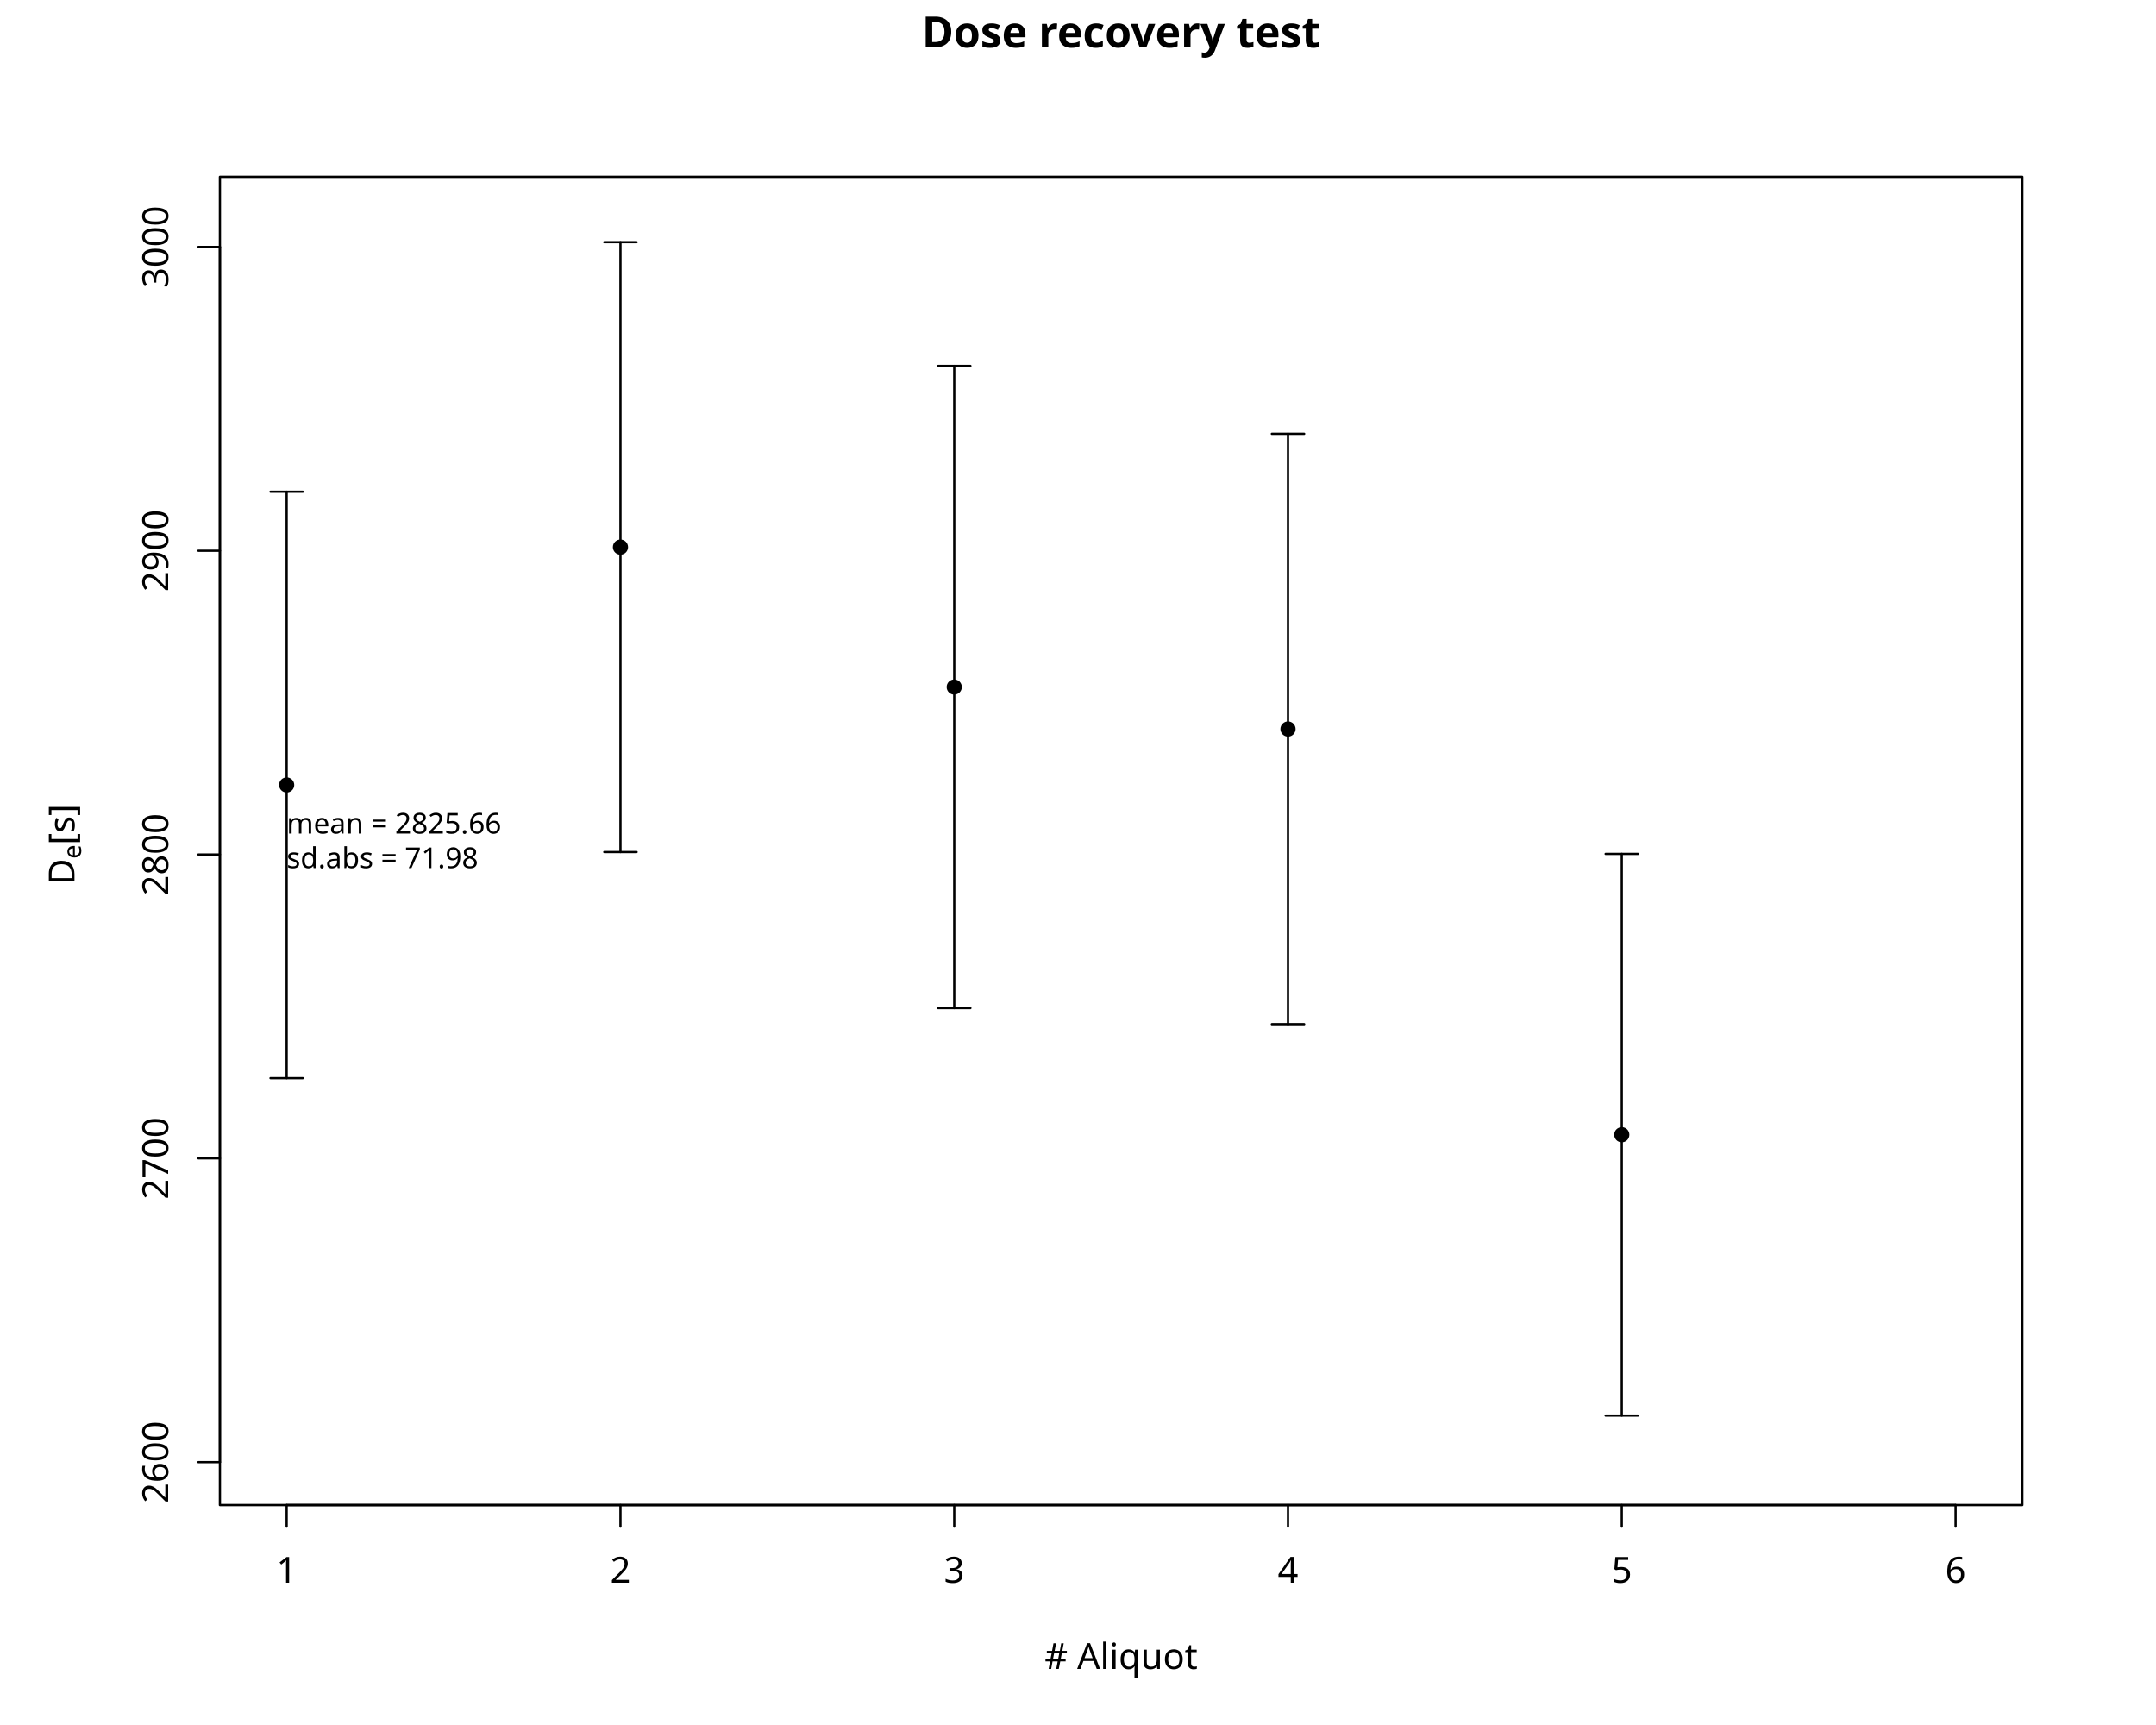
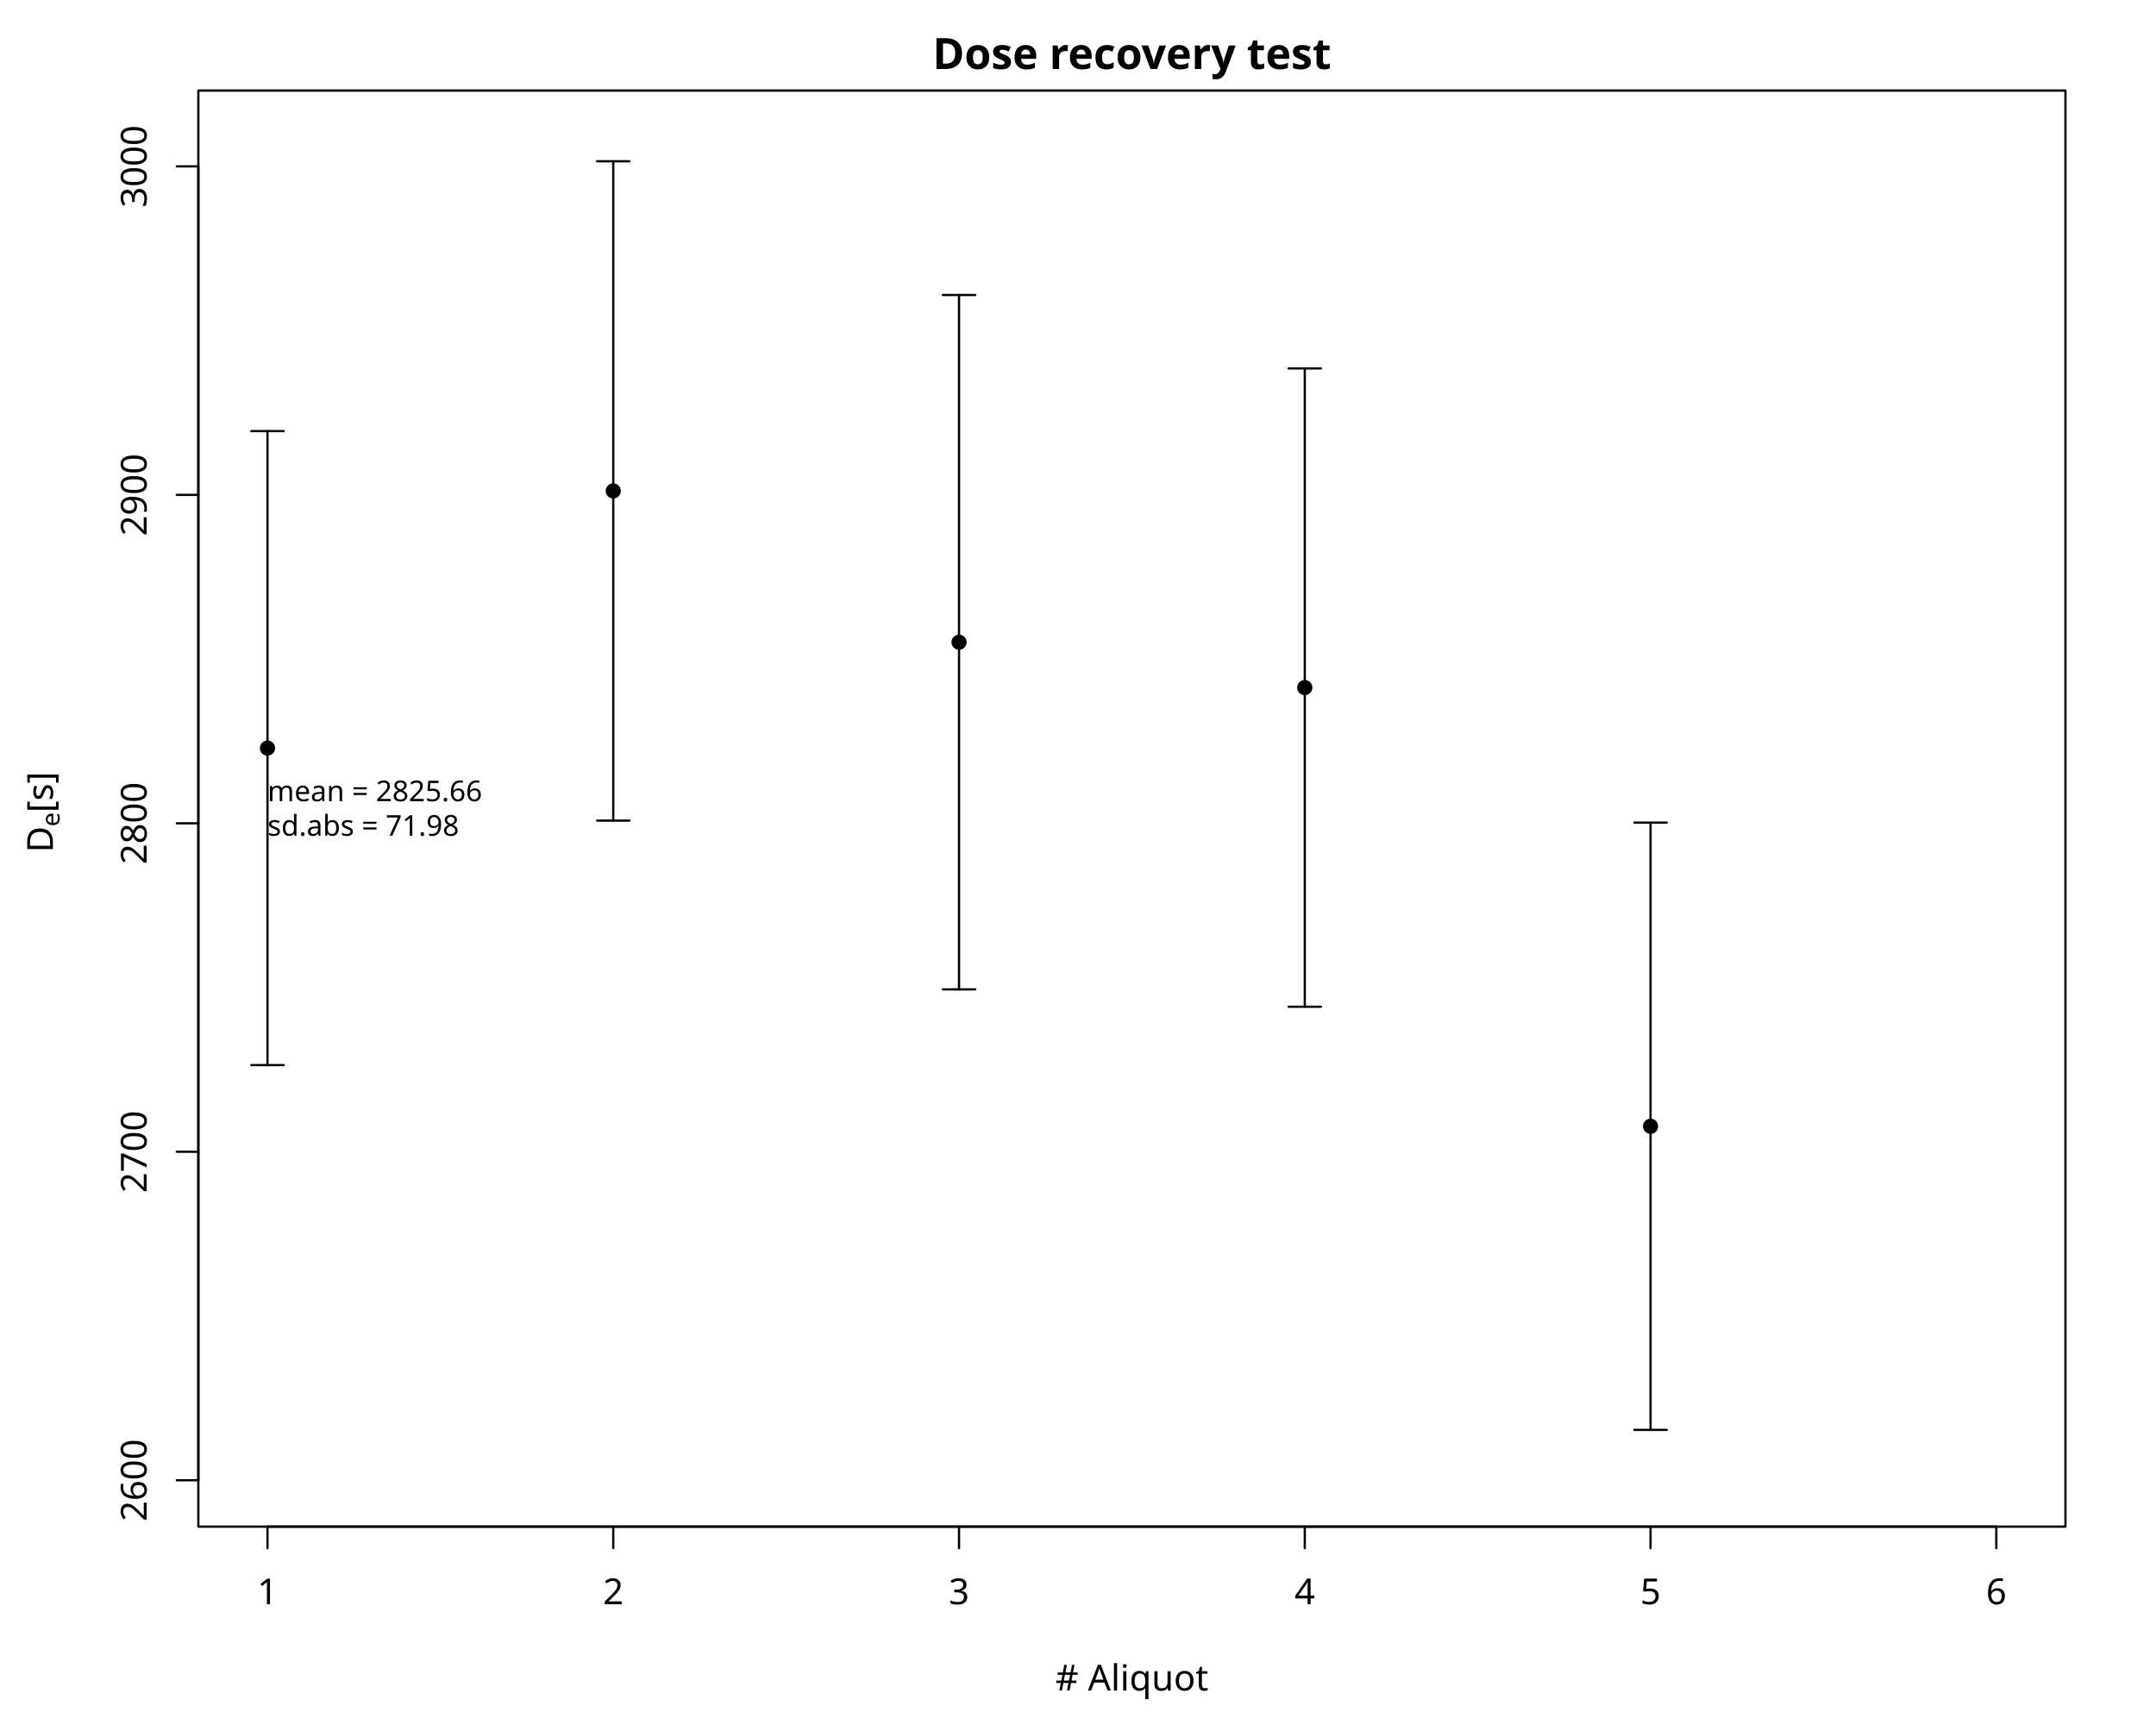
<svg xmlns="http://www.w3.org/2000/svg" class="svglite" data-engine-version="2.0" width="720.00pt" height="576.00pt" viewBox="0 0 720.00 576.00">
  <defs>
    <style type="text/css">
    .svglite line, .svglite polyline, .svglite polygon, .svglite path, .svglite rect, .svglite circle {
      fill: none;
      stroke: #000000;
      stroke-linecap: round;
      stroke-linejoin: round;
      stroke-miterlimit: 10.00;
    }
  </style>
  </defs>
  <rect width="100%" height="100%" style="stroke: none; fill: #FFFFFF;" />
  <defs>
    <clipPath id="cpMC4wMHw3MjAuMDB8MC4wMHw1NzYuMDA=">
      <rect x="0.00" y="0.00" width="720.00" height="576.00" />
    </clipPath>
  </defs>
  <g clip-path="url(#cpMC4wMHw3MjAuMDB8MC4wMHw1NzYuMDA=)">
-     <line x1="73.44" y1="488.23" x2="73.44" y2="82.46" style="stroke-width: 0.75;" />
-     <line x1="73.44" y1="488.23" x2="66.24" y2="488.23" style="stroke-width: 0.75;" />
-     <line x1="73.44" y1="386.79" x2="66.24" y2="386.79" style="stroke-width: 0.75;" />
-     <line x1="73.44" y1="285.34" x2="66.24" y2="285.34" style="stroke-width: 0.75;" />
-     <line x1="73.44" y1="183.90" x2="66.24" y2="183.90" style="stroke-width: 0.75;" />
-     <line x1="73.44" y1="82.46" x2="66.24" y2="82.46" style="stroke-width: 0.75;" />
-     <text transform="translate(56.16,488.23) rotate(-90)" text-anchor="middle" style="font-size: 12.00px; font-family: sans;" textLength="26.70px" lengthAdjust="spacingAndGlyphs">2600</text>
-     <text transform="translate(56.16,386.79) rotate(-90)" text-anchor="middle" style="font-size: 12.00px; font-family: sans;" textLength="26.70px" lengthAdjust="spacingAndGlyphs">2700</text>
-     <text transform="translate(56.16,285.34) rotate(-90)" text-anchor="middle" style="font-size: 12.00px; font-family: sans;" textLength="26.70px" lengthAdjust="spacingAndGlyphs">2800</text>
-     <text transform="translate(56.16,183.90) rotate(-90)" text-anchor="middle" style="font-size: 12.00px; font-family: sans;" textLength="26.70px" lengthAdjust="spacingAndGlyphs">2900</text>
-     <text transform="translate(56.16,82.46) rotate(-90)" text-anchor="middle" style="font-size: 12.00px; font-family: sans;" textLength="26.70px" lengthAdjust="spacingAndGlyphs">3000</text>
-     <polygon points="73.44,502.56 675.36,502.56 675.36,59.04 73.44,59.04 " style="stroke-width: 0.75; fill: none;" />
+     <line x1="66.24" y1="494.27" x2="66.24" y2="55.56" style="stroke-width: 0.75;" />
+     <line x1="66.24" y1="494.27" x2="59.04" y2="494.27" style="stroke-width: 0.75;" />
+     <line x1="66.24" y1="384.59" x2="59.04" y2="384.59" style="stroke-width: 0.75;" />
+     <line x1="66.24" y1="274.91" x2="59.04" y2="274.91" style="stroke-width: 0.75;" />
+     <line x1="66.24" y1="165.24" x2="59.04" y2="165.24" style="stroke-width: 0.75;" />
+     <line x1="66.24" y1="55.56" x2="59.04" y2="55.56" style="stroke-width: 0.75;" />
+     <text transform="translate(48.96,494.27) rotate(-90)" text-anchor="middle" style="font-size: 12.00px; font-family: sans;" textLength="26.70px" lengthAdjust="spacingAndGlyphs">2600</text>
+     <text transform="translate(48.96,384.59) rotate(-90)" text-anchor="middle" style="font-size: 12.00px; font-family: sans;" textLength="26.70px" lengthAdjust="spacingAndGlyphs">2700</text>
+     <text transform="translate(48.96,274.91) rotate(-90)" text-anchor="middle" style="font-size: 12.00px; font-family: sans;" textLength="26.70px" lengthAdjust="spacingAndGlyphs">2800</text>
+     <text transform="translate(48.96,165.24) rotate(-90)" text-anchor="middle" style="font-size: 12.00px; font-family: sans;" textLength="26.70px" lengthAdjust="spacingAndGlyphs">2900</text>
+     <text transform="translate(48.96,55.56) rotate(-90)" text-anchor="middle" style="font-size: 12.00px; font-family: sans;" textLength="26.70px" lengthAdjust="spacingAndGlyphs">3000</text>
+     <polygon points="66.24,509.76 689.76,509.76 689.76,30.24 66.24,30.24 " style="stroke-width: 0.75; fill: none;" />
+     <text x="378.00" y="564.48" text-anchor="middle" style="font-size: 12.00px; font-family: sans;" textLength="46.70px" lengthAdjust="spacingAndGlyphs"># Aliquot</text>
+     <text transform="translate(17.67,284.67) rotate(-90)" style="font-size: 12.00px; font-family: sans;" textLength="8.67px" lengthAdjust="spacingAndGlyphs">D</text>
+     <text transform="translate(19.89,276.00) rotate(-90)" style="font-size: 8.40px; font-family: sans;" textLength="4.67px" lengthAdjust="spacingAndGlyphs">e</text>
+     <text transform="translate(17.67,271.33) rotate(-90)" style="font-size: 12.00px; font-family: sans;" textLength="16.01px" lengthAdjust="spacingAndGlyphs"> [s]</text>
+     <line x1="89.33" y1="509.76" x2="666.67" y2="509.76" style="stroke-width: 0.75;" />
+     <line x1="89.33" y1="509.76" x2="89.33" y2="516.96" style="stroke-width: 0.75;" />
+     <line x1="204.80" y1="509.76" x2="204.80" y2="516.96" style="stroke-width: 0.75;" />
+     <line x1="320.27" y1="509.76" x2="320.27" y2="516.96" style="stroke-width: 0.75;" />
+     <line x1="435.73" y1="509.76" x2="435.73" y2="516.96" style="stroke-width: 0.75;" />
+     <line x1="551.20" y1="509.76" x2="551.20" y2="516.96" style="stroke-width: 0.75;" />
+     <line x1="666.67" y1="509.76" x2="666.67" y2="516.96" style="stroke-width: 0.75;" />
+     <text x="89.33" y="535.68" text-anchor="middle" style="font-size: 12.00px; font-family: sans;" textLength="6.67px" lengthAdjust="spacingAndGlyphs">1</text>
+     <text x="204.80" y="535.68" text-anchor="middle" style="font-size: 12.00px; font-family: sans;" textLength="6.67px" lengthAdjust="spacingAndGlyphs">2</text>
+     <text x="320.27" y="535.68" text-anchor="middle" style="font-size: 12.00px; font-family: sans;" textLength="6.67px" lengthAdjust="spacingAndGlyphs">3</text>
+     <text x="435.73" y="535.68" text-anchor="middle" style="font-size: 12.00px; font-family: sans;" textLength="6.67px" lengthAdjust="spacingAndGlyphs">4</text>
+     <text x="551.20" y="535.68" text-anchor="middle" style="font-size: 12.00px; font-family: sans;" textLength="6.67px" lengthAdjust="spacingAndGlyphs">5</text>
+     <text x="666.67" y="535.68" text-anchor="middle" style="font-size: 12.00px; font-family: sans;" textLength="6.67px" lengthAdjust="spacingAndGlyphs">6</text>
+     <text x="378.00" y="23.04" text-anchor="middle" style="font-size: 14.40px; font-weight: bold; font-family: sans;" textLength="120.08px" lengthAdjust="spacingAndGlyphs">Dose recovery test</text>
  </g>
  <defs>
-     <clipPath id="cpMTQuNDB8NzA1LjYwfDAuMDB8NTc2LjAw">
-       <rect x="14.40" y="0.00" width="691.20" height="576.00" />
+     <clipPath id="cpNjYuMjR8Njg5Ljc2fDMwLjI0fDUwOS43Ng==">
+       <rect x="66.24" y="30.24" width="623.52" height="479.52" />
    </clipPath>
  </defs>
-   <g clip-path="url(#cpMTQuNDB8NzA1LjYwfDAuMDB8NTc2LjAw)">
-     <text x="374.40" y="557.28" text-anchor="middle" style="font-size: 12.00px; font-family: sans;" textLength="46.70px" lengthAdjust="spacingAndGlyphs"># Aliquot</text>
-     <text transform="translate(24.87,295.47) rotate(-90)" style="font-size: 12.00px; font-family: sans;" textLength="8.67px" lengthAdjust="spacingAndGlyphs">D</text>
-     <text transform="translate(27.09,286.80) rotate(-90)" style="font-size: 8.40px; font-family: sans;" textLength="4.67px" lengthAdjust="spacingAndGlyphs">e</text>
-     <text transform="translate(24.87,282.13) rotate(-90)" style="font-size: 12.00px; font-family: sans;" textLength="16.01px" lengthAdjust="spacingAndGlyphs"> [s]</text>
-   </g>
-   <g clip-path="url(#cpMC4wMHw3MjAuMDB8MC4wMHw1NzYuMDA=)">
-     <line x1="95.73" y1="502.56" x2="653.07" y2="502.56" style="stroke-width: 0.75;" />
-     <line x1="95.73" y1="502.56" x2="95.73" y2="509.76" style="stroke-width: 0.75;" />
-     <line x1="207.20" y1="502.56" x2="207.20" y2="509.76" style="stroke-width: 0.75;" />
-     <line x1="318.67" y1="502.56" x2="318.67" y2="509.76" style="stroke-width: 0.75;" />
-     <line x1="430.13" y1="502.56" x2="430.13" y2="509.76" style="stroke-width: 0.75;" />
-     <line x1="541.60" y1="502.56" x2="541.60" y2="509.76" style="stroke-width: 0.75;" />
-     <line x1="653.07" y1="502.56" x2="653.07" y2="509.76" style="stroke-width: 0.75;" />
-     <text x="95.73" y="528.48" text-anchor="middle" style="font-size: 12.00px; font-family: sans;" textLength="6.67px" lengthAdjust="spacingAndGlyphs">1</text>
-     <text x="207.20" y="528.48" text-anchor="middle" style="font-size: 12.00px; font-family: sans;" textLength="6.67px" lengthAdjust="spacingAndGlyphs">2</text>
-     <text x="318.67" y="528.48" text-anchor="middle" style="font-size: 12.00px; font-family: sans;" textLength="6.67px" lengthAdjust="spacingAndGlyphs">3</text>
-     <text x="430.13" y="528.48" text-anchor="middle" style="font-size: 12.00px; font-family: sans;" textLength="6.67px" lengthAdjust="spacingAndGlyphs">4</text>
-     <text x="541.60" y="528.48" text-anchor="middle" style="font-size: 12.00px; font-family: sans;" textLength="6.67px" lengthAdjust="spacingAndGlyphs">5</text>
-     <text x="653.07" y="528.48" text-anchor="middle" style="font-size: 12.00px; font-family: sans;" textLength="6.67px" lengthAdjust="spacingAndGlyphs">6</text>
-   </g>
-   <g clip-path="url(#cpMTQuNDB8NzA1LjYwfDAuMDB8NTc2LjAw)">
-     <text x="374.40" y="15.84" text-anchor="middle" style="font-size: 14.40px; font-weight: bold; font-family: sans;" textLength="120.08px" lengthAdjust="spacingAndGlyphs">Dose recovery test</text>
-   </g>
-   <defs>
-     <clipPath id="cpNzMuNDR8Njc1LjM2fDU5LjA0fDUwMi41Ng==">
-       <rect x="73.44" y="59.04" width="601.92" height="443.52" />
-     </clipPath>
-   </defs>
-   <g clip-path="url(#cpNzMuNDR8Njc1LjM2fDU5LjA0fDUwMi41Ng==)">
-     <circle cx="95.73" cy="262.11" r="2.16" style="stroke-width: 0.75; fill: #000000;" />
-     <circle cx="207.20" cy="182.69" r="2.16" style="stroke-width: 0.75; fill: #000000;" />
-     <circle cx="318.67" cy="229.41" r="2.16" style="stroke-width: 0.75; fill: #000000;" />
-     <circle cx="430.13" cy="243.43" r="2.16" style="stroke-width: 0.75; fill: #000000;" />
-     <circle cx="541.60" cy="378.91" r="2.16" style="stroke-width: 0.75; fill: #000000;" />
-     <line x1="95.73" y1="164.21" x2="95.73" y2="360.02" style="stroke-width: 0.75;" />
-     <polyline points="101.13,164.21 95.73,164.21 90.33,164.21 " style="stroke-width: 0.75;" />
-     <polyline points="90.33,360.02 95.73,360.02 101.13,360.02 " style="stroke-width: 0.75;" />
-     <line x1="207.20" y1="80.87" x2="207.20" y2="284.51" style="stroke-width: 0.75;" />
-     <polyline points="212.60,80.87 207.20,80.87 201.80,80.87 " style="stroke-width: 0.75;" />
-     <polyline points="201.80,284.51 207.20,284.51 212.60,284.51 " style="stroke-width: 0.75;" />
-     <line x1="318.67" y1="122.18" x2="318.67" y2="336.63" style="stroke-width: 0.75;" />
-     <polyline points="324.07,122.18 318.67,122.18 313.27,122.18 " style="stroke-width: 0.75;" />
-     <polyline points="313.27,336.63 318.67,336.63 324.07,336.63 " style="stroke-width: 0.75;" />
-     <line x1="430.13" y1="144.86" x2="430.13" y2="341.99" style="stroke-width: 0.75;" />
-     <polyline points="435.53,144.86 430.13,144.86 424.73,144.86 " style="stroke-width: 0.75;" />
-     <polyline points="424.73,341.99 430.13,341.99 435.53,341.99 " style="stroke-width: 0.75;" />
-     <line x1="541.60" y1="285.13" x2="541.60" y2="472.68" style="stroke-width: 0.75;" />
-     <polyline points="547.00,285.13 541.60,285.13 536.20,285.13 " style="stroke-width: 0.75;" />
-     <polyline points="536.20,472.68 541.60,472.68 547.00,472.68 " style="stroke-width: 0.75;" />
-     <text x="95.73" y="278.34" style="font-size: 9.60px; font-family: sans;" textLength="72.33px" lengthAdjust="spacingAndGlyphs">mean = 2825.66 </text>
-     <text x="95.73" y="289.86" style="font-size: 9.60px; font-family: sans;" textLength="63.26px" lengthAdjust="spacingAndGlyphs">sd.abs = 71.98</text>
+   <g clip-path="url(#cpNjYuMjR8Njg5Ljc2fDMwLjI0fDUwOS43Ng==)">
+     <circle cx="89.33" cy="249.80" r="2.16" style="stroke-width: 0.75; fill: #000000;" />
+     <circle cx="204.80" cy="163.93" r="2.16" style="stroke-width: 0.75; fill: #000000;" />
+     <circle cx="320.27" cy="214.44" r="2.16" style="stroke-width: 0.75; fill: #000000;" />
+     <circle cx="435.73" cy="229.59" r="2.16" style="stroke-width: 0.75; fill: #000000;" />
+     <circle cx="551.20" cy="376.07" r="2.16" style="stroke-width: 0.75; fill: #000000;" />
+     <line x1="89.33" y1="143.95" x2="89.33" y2="355.65" style="stroke-width: 0.75;" />
+     <polyline points="94.73,143.95 89.33,143.95 83.93,143.95 " style="stroke-width: 0.75;" />
+     <polyline points="83.93,355.65 89.33,355.65 94.73,355.65 " style="stroke-width: 0.75;" />
+     <line x1="204.80" y1="53.85" x2="204.80" y2="274.01" style="stroke-width: 0.75;" />
+     <polyline points="210.20,53.85 204.80,53.85 199.40,53.85 " style="stroke-width: 0.75;" />
+     <polyline points="199.40,274.01 204.80,274.01 210.20,274.01 " style="stroke-width: 0.75;" />
+     <line x1="320.27" y1="98.51" x2="320.27" y2="330.37" style="stroke-width: 0.75;" />
+     <polyline points="325.67,98.51 320.27,98.51 314.87,98.51 " style="stroke-width: 0.75;" />
+     <polyline points="314.87,330.37 320.27,330.37 325.67,330.37 " style="stroke-width: 0.75;" />
+     <line x1="435.73" y1="123.03" x2="435.73" y2="336.16" style="stroke-width: 0.75;" />
+     <polyline points="441.13,123.03 435.73,123.03 430.33,123.03 " style="stroke-width: 0.75;" />
+     <polyline points="430.33,336.16 435.73,336.16 441.13,336.16 " style="stroke-width: 0.75;" />
+     <line x1="551.20" y1="274.68" x2="551.20" y2="477.46" style="stroke-width: 0.75;" />
+     <polyline points="556.60,274.68 551.20,274.68 545.80,274.68 " style="stroke-width: 0.75;" />
+     <polyline points="545.80,477.46 551.20,477.46 556.60,477.46 " style="stroke-width: 0.75;" />
+     <text x="89.33" y="267.54" style="font-size: 9.60px; font-family: sans;" textLength="72.33px" lengthAdjust="spacingAndGlyphs">mean = 2825.66 </text>
+     <text x="89.33" y="279.06" style="font-size: 9.60px; font-family: sans;" textLength="63.26px" lengthAdjust="spacingAndGlyphs">sd.abs = 71.98</text>
  </g>
  <g clip-path="url(#cpMC4wMHw3MjAuMDB8MC4wMHw1NzYuMDA=)">
</g>
</svg>
